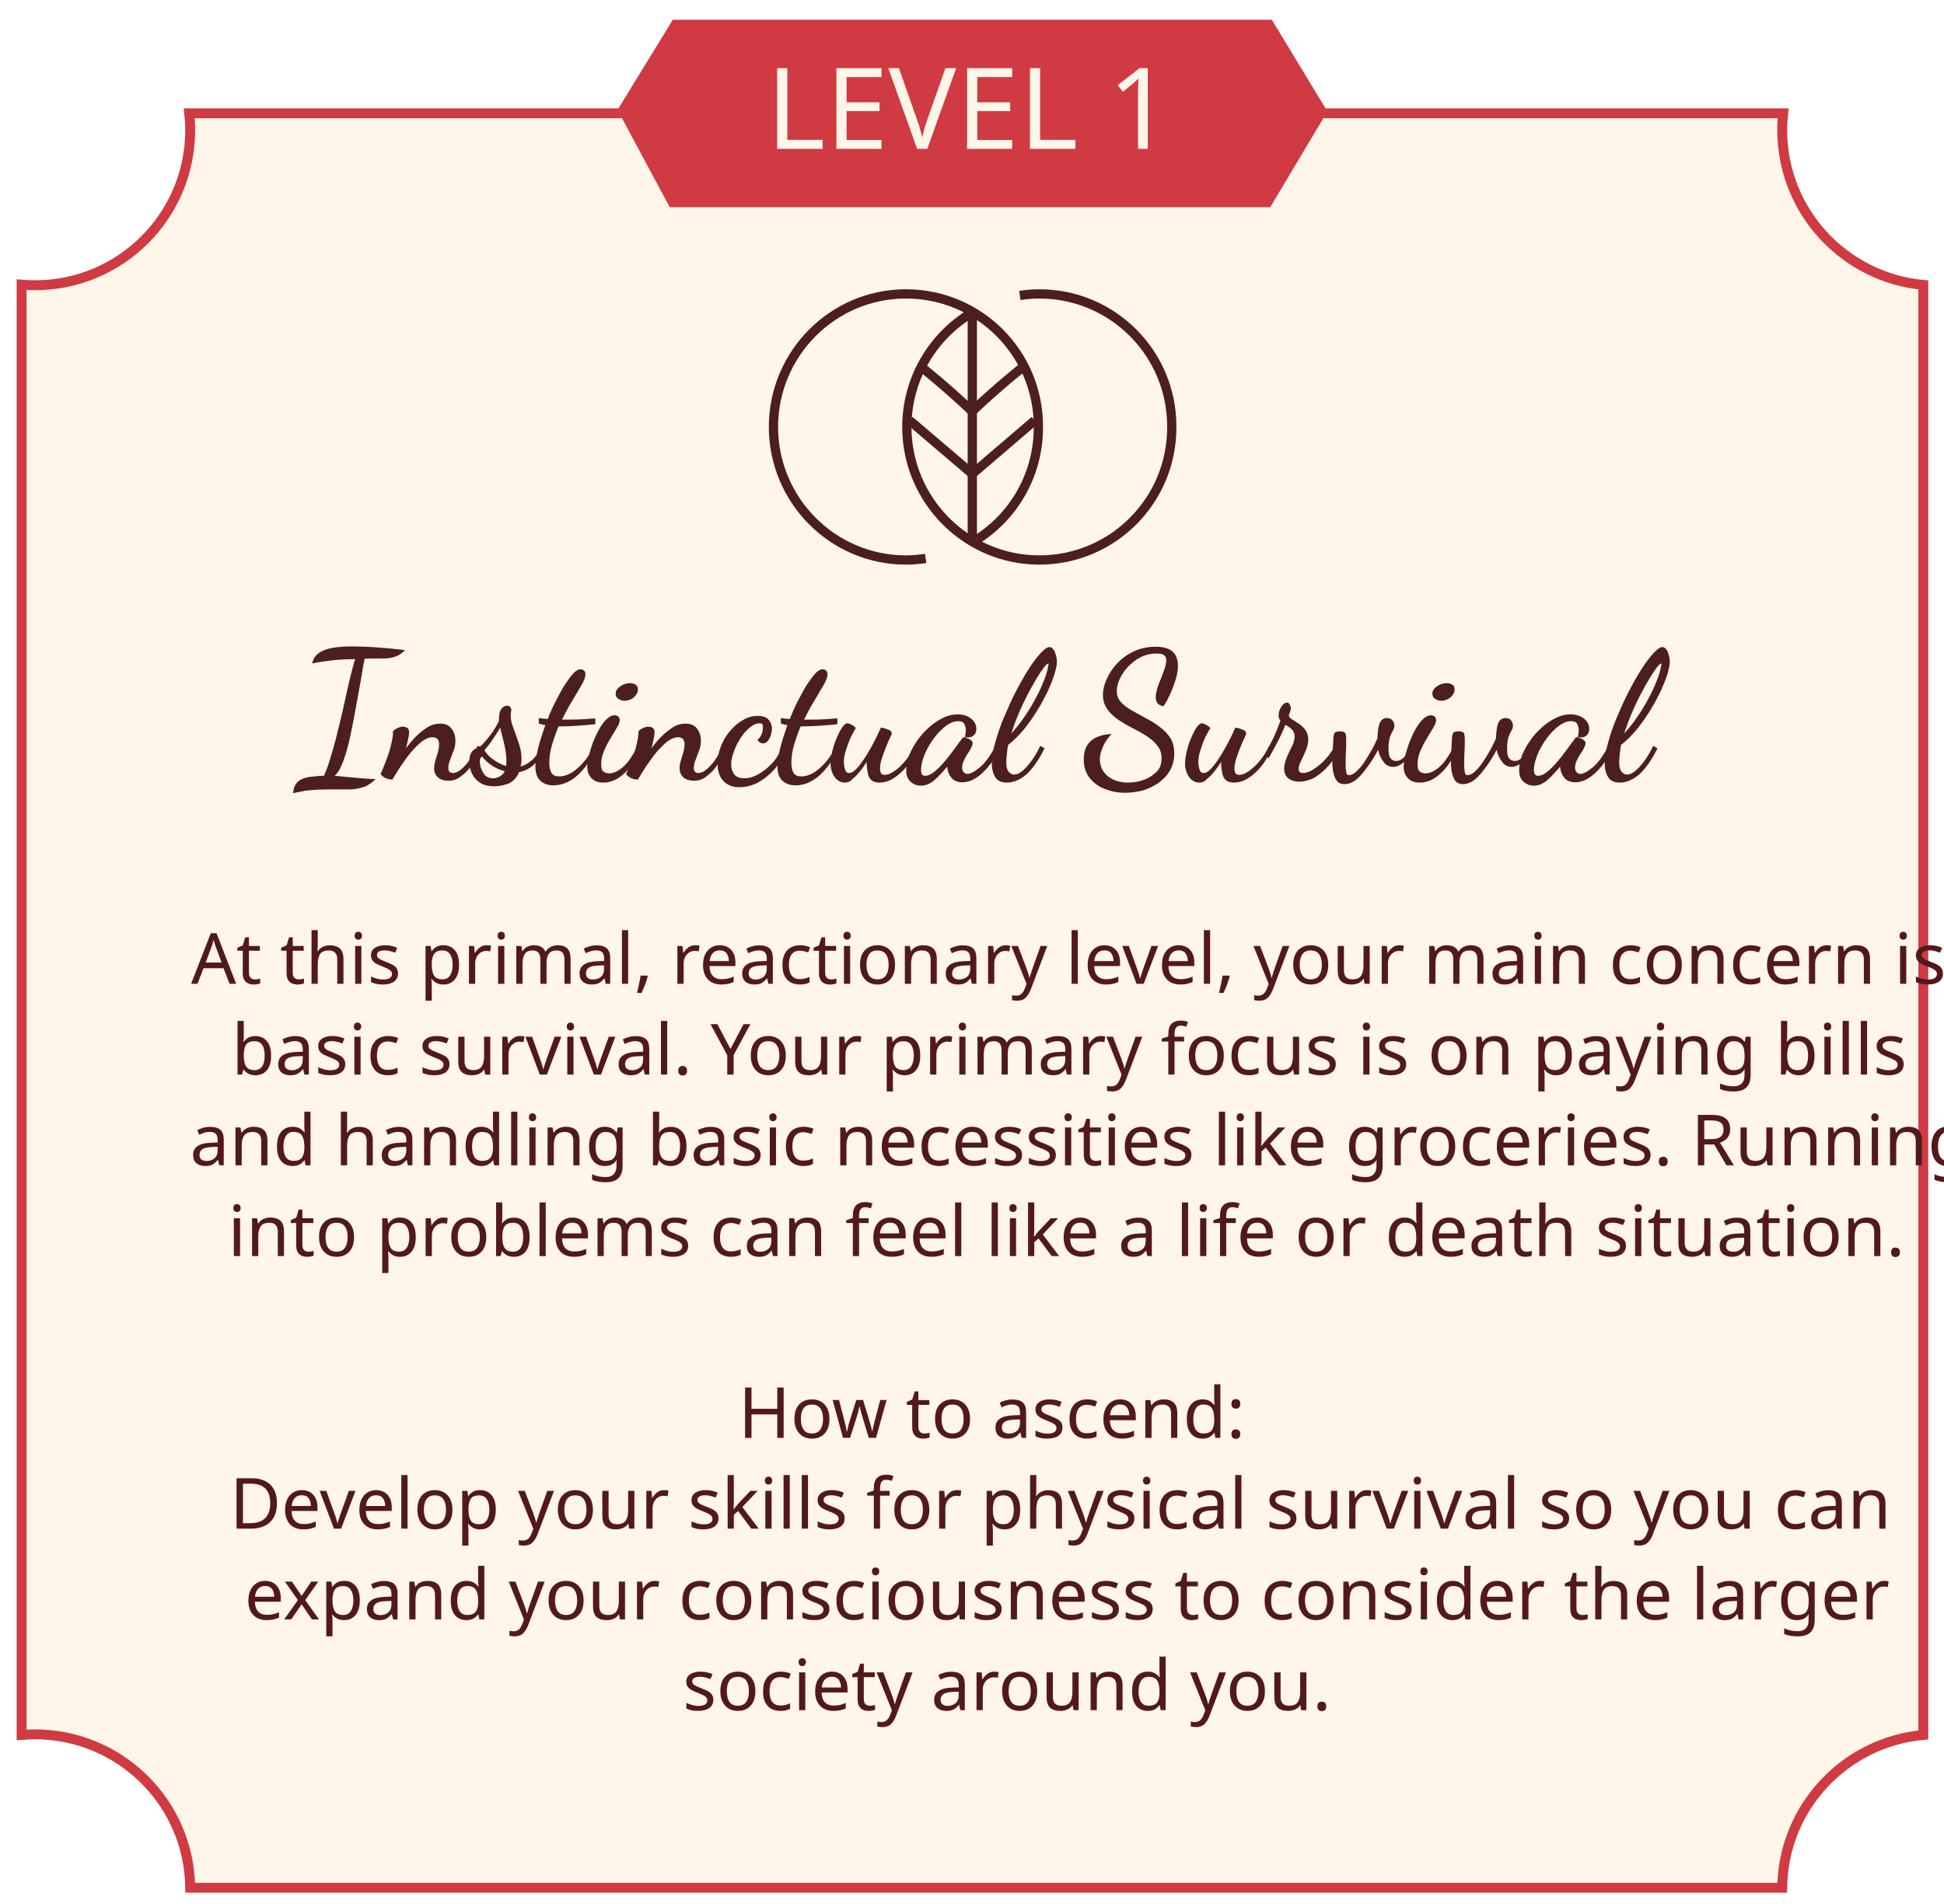
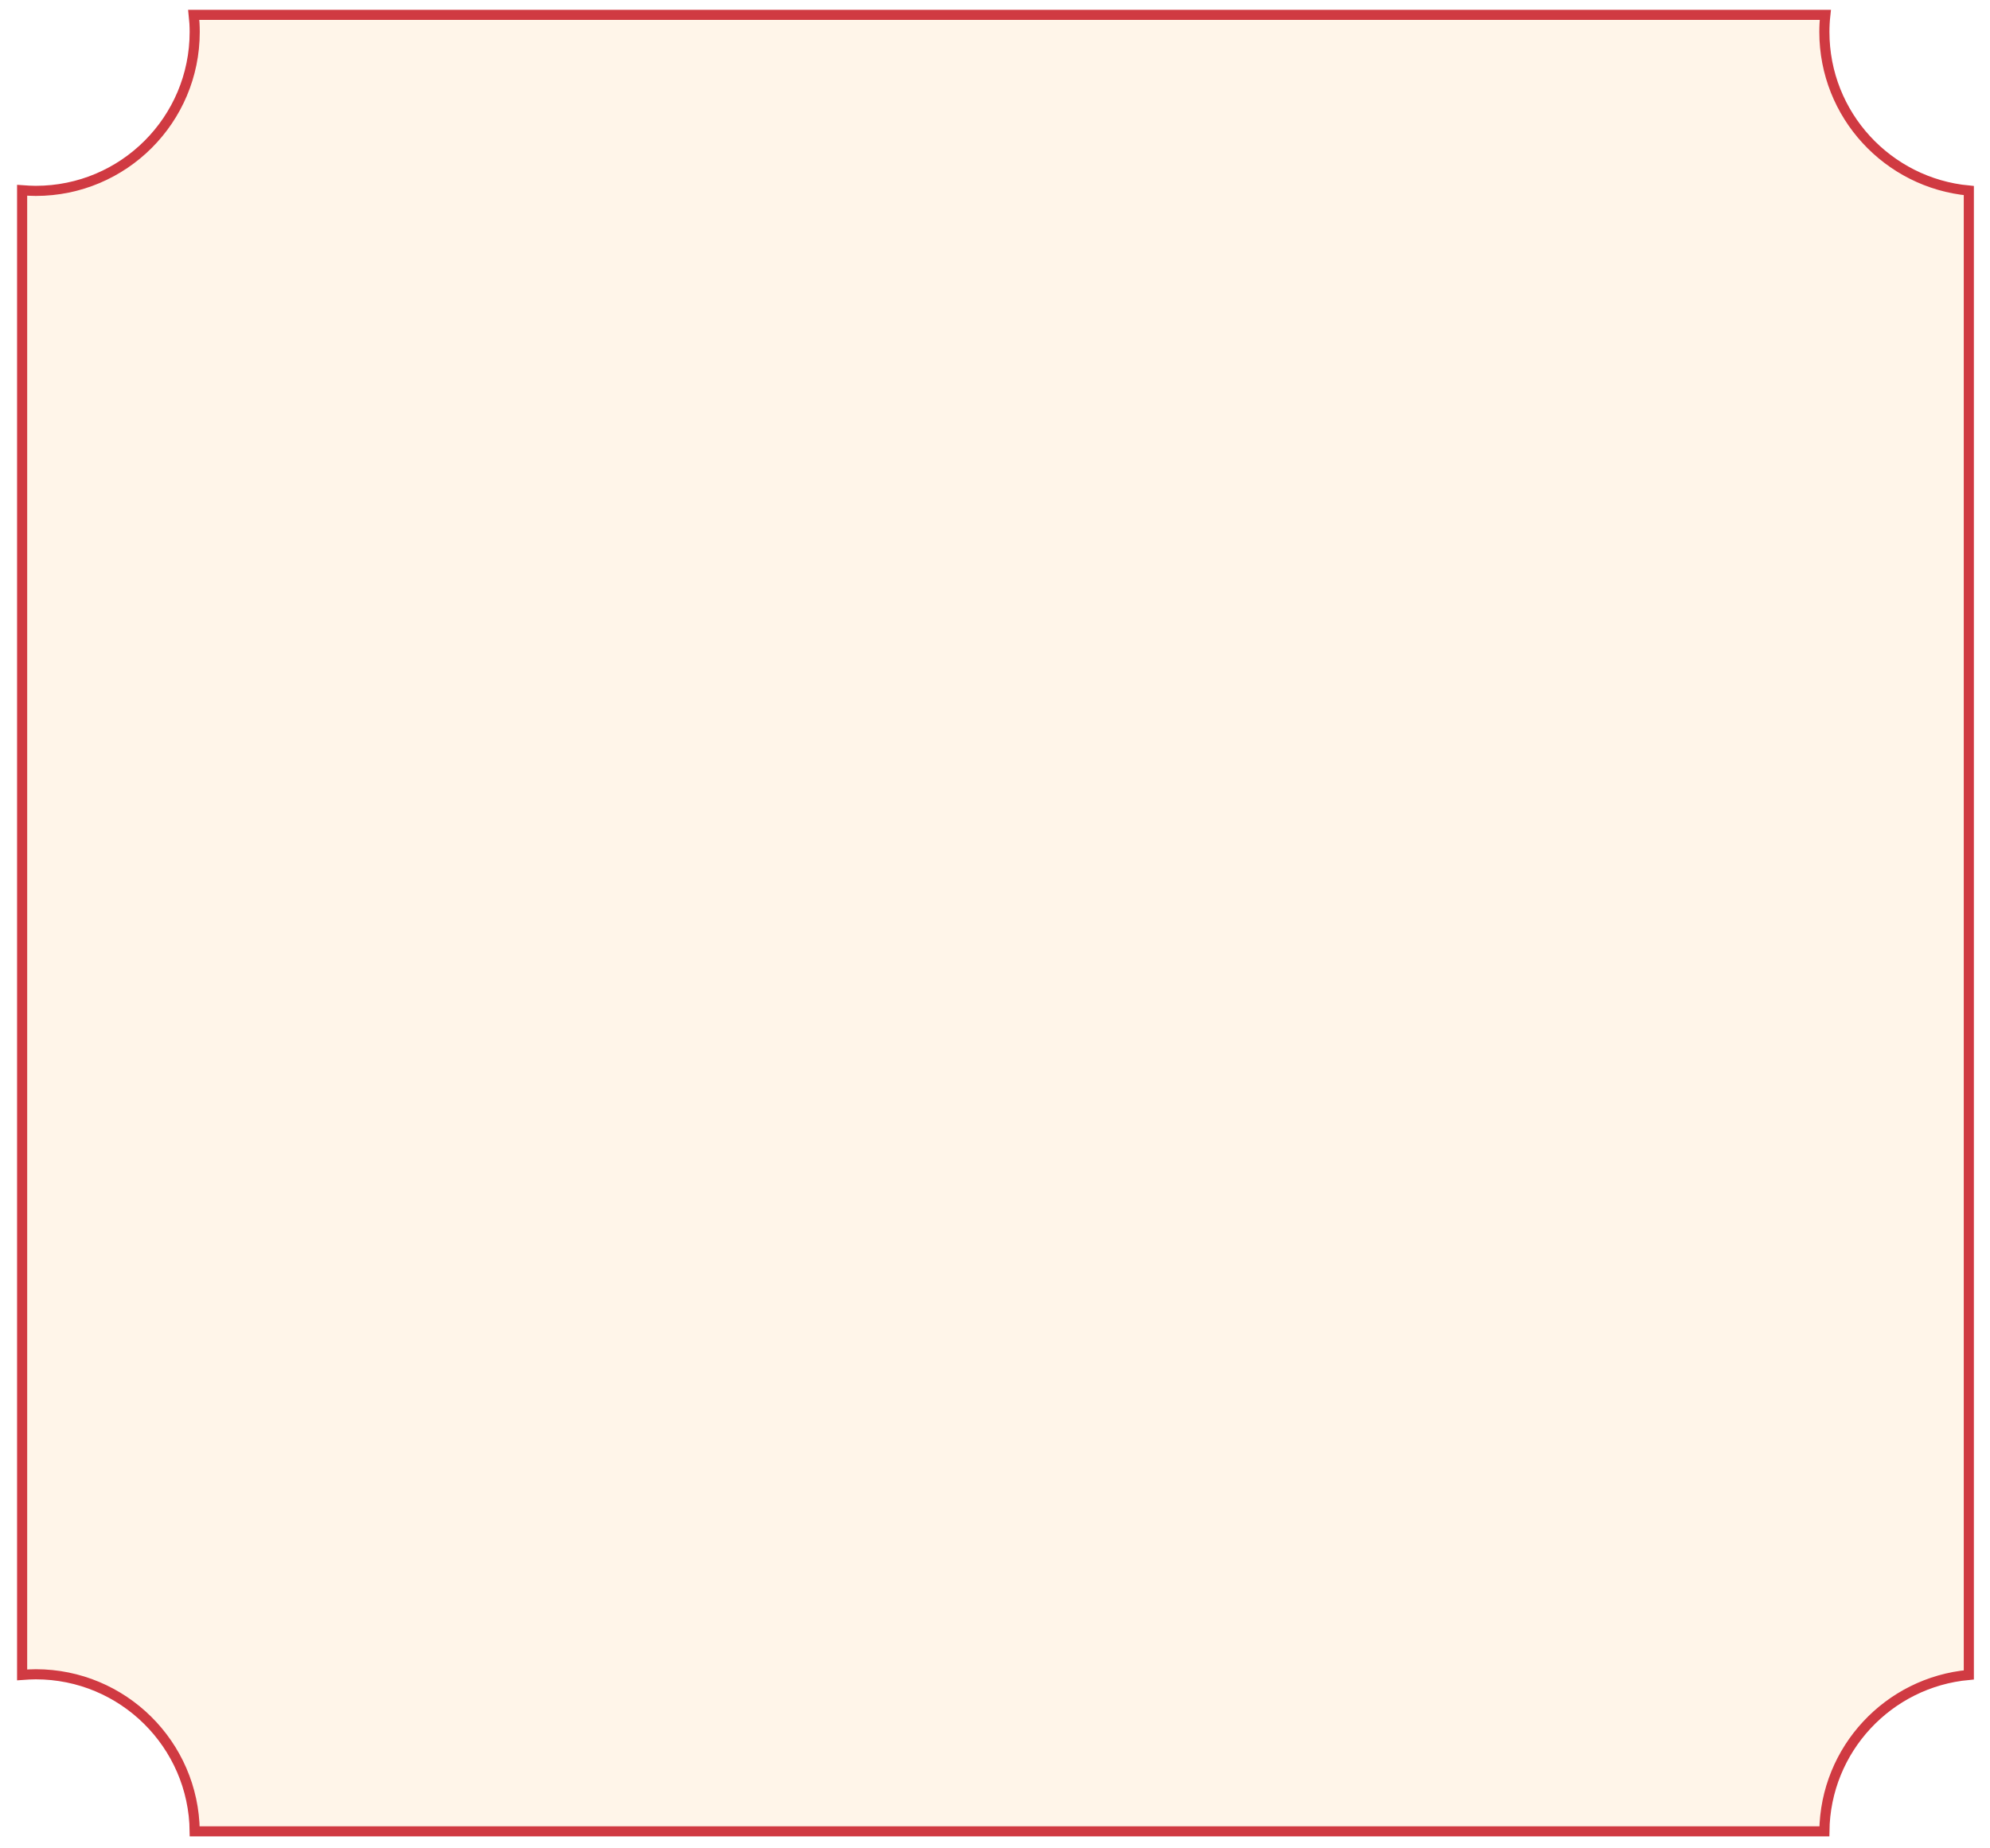
- <svg xmlns="http://www.w3.org/2000/svg" version="1.1" id="Layer_1" x="0px" y="0px" viewBox="0 0 629.6 616.6" style="enable-background:new 0 0 629.6 616.6;" xml:space="preserve">
+ <svg xmlns="http://www.w3.org/2000/svg" version="1.1" id="Layer_1" x="0px" y="0px" viewBox="0 0 629.6 584.6" style="enable-background:new 0 0 629.6 584.6;" xml:space="preserve">
  <style type="text/css">
	.st0{fill:#FFF5E9;stroke:#D03A42;stroke-width:3.202;stroke-miterlimit:10;}
- 	.st1{fill:#D03A42;}
- 	.st2{fill:#FFF5E9;}
- 	.st3{font-family:'Cabin-Bold';}
- 	.st4{font-size:36.614px;}
- 	.st5{fill:none;stroke:#4C1E1E;stroke-width:3;stroke-miterlimit:10;}
- 	.st6{fill:#4C1E1E;}
- 	.st7{fill:none;}
- 	.st8{fill:#52191B;}
- 	.st9{font-family:'Cabin-Regular';}
- 	.st10{font-size:22.862px;}
+ 	.st1{fill:none;}
</style>
-   <path class="st0" d="M577.2,42.1c0-1.8,0.1-3.6,0.3-5.4H61.3c0.2,1.8,0.3,3.6,0.3,5.4c0,27.8-22.5,50.3-50.3,50.3  c-1.5,0-2.9-0.1-4.3-0.2V562c1.4-0.1,2.9-0.2,4.3-0.2c27.6,0,50,22.2,50.3,49.7h515.6c0.3-26,20.3-47.2,45.7-49.5V92.3  C597.3,89.9,577.2,68.4,577.2,42.1z" />
-   <polygon class="st1" points="411.4,67.1 216.9,67.1 200,35.6 217.9,6.4 411.9,6.4 429.9,36.1 " />
-   <text transform="matrix(1 0 0 1 248.1541 48.218)" class="st2 st3 st4 level">LEVEL 1</text>
-   <g>
-     <g>
-       <path class="st5" d="M299.8,180.9c-2.1,0.3-4.2,0.5-6.4,0.5c-23.7,0-42.9-19.4-42.9-43.1c0-0.1,0,0.1,0,0c0-0.1,0,0.1,0,0    c0-23.7,19.2-43.1,42.9-43.1c23.7,0,42.9,19.2,42.9,42.9c0,0.1,0,0.2,0,0.4v-0.4c0,0.1,0,0.2,0,0.4c0,15.2-7.9,28.6-19.8,36.2" />
-       <line class="st5" x1="294.6" y1="136.2" x2="314.9" y2="153.5" />
-       <path class="st5" d="M298.4,118.9c0,0,7.3,5.7,16.4,14.3" />
-       <line class="st5" x1="335.1" y1="136.2" x2="314.9" y2="153.5" />
-       <path class="st5" d="M331.3,118.9c0,0-7.3,5.7-16.4,14.3" />
-       <path class="st5" d="M330.3,95.7c2.1-0.3,4.1-0.5,6.3-0.5c23.7,0,42.9,19.2,42.9,42.9c0,0.1,0,0.2,0,0.4v-0.4c0,0.1,0,0.2,0,0.4    c0,23.7-19.2,42.9-42.9,42.9c-23.7,0-42.9-19.4-42.9-43.1c0-0.1,0,0.1,0,0c0-0.1,0,0.1,0,0c0-15.6,8.4-29.4,20.9-36.9" />
-       <line class="st5" x1="314.9" y1="101.7" x2="314.9" y2="174.5" />
-     </g>
-   </g>
-   <g>
-     <g>
-       <path class="st6" d="M94.9,256.9c0.2-1.7,0.7-2.9,1.6-3.7c0.9-0.8,2.1-1.3,3.6-1.5c1.5-0.2,3.1-0.4,4.8-0.4c0.7-1.5,1.4-3.3,2-5.4    c0.6-2.1,1.3-4.3,1.9-6.7c0.6-2.4,1.2-4.8,1.8-7.3c0.6-2.5,1.1-4.9,1.6-7.2c0.5-2.3,1-4.4,1.5-6.4c0.5-1.9,0.9-3.5,1.3-4.8    c-2,0-3.8,0.1-5.3,0.2s-3,0.3-4.4,0.5c-1.4,0.2-2.8,0.4-4.2,0.7c0.4-2,1.7-3.4,3.7-4.2c2-0.9,5.1-1.3,9.3-1.3    c2.1,0,4.2,0.1,6.5,0.2c2.2,0.2,4.3,0.3,6.2,0.5c1.9,0.2,3.3,0.4,4.4,0.5c-1.3,1.3-2.6,2-3.8,2.3c-1.2,0.3-2.2,0.4-3,0.4    c-1.3,0-2.4,0-3.4,0s-2,0-2.9,0.1c-0.3,1.3-0.6,3-0.9,4.9c-0.3,1.9-0.7,4-1.1,6.2c-0.4,2.2-0.8,4.4-1.2,6.6    c-0.4,2.2-0.8,4.2-1.2,6.1c-0.4,1.9-0.7,3.5-1.1,4.7c-0.5,2-1.1,3.9-1.8,5.6c-0.7,1.7-1.5,3-2.4,3.8c2.1,0.2,4.2,0.4,6.3,0.6    c2.1,0.2,4.4,0.4,7,0.5c-1.6,1.4-3,2.4-4.5,2.7c-1.4,0.4-2.6,0.6-3.5,0.6c-2.6,0-4.8,0-6.5,0c-1.7,0-3.3,0.1-4.5,0.1    c-1.3,0.1-2.5,0.2-3.7,0.3C97.8,256.4,96.4,256.6,94.9,256.9z" />
-       <path class="st6" d="M145.3,252.9c-1.5,0-2.7-0.4-3.5-1.1c-0.8-0.8-1.2-1.7-1.2-2.9c0-0.8,0.1-1.6,0.4-2.5    c0.3-0.9,0.5-1.8,0.8-2.7c0.3-0.9,0.4-1.8,0.4-2.6c0-0.9-0.2-1.5-0.6-1.8c-0.4-0.3-0.9-0.5-1.4-0.5c-1.2,0-2.4,0.5-3.6,1.4    c-1.2,1-2.4,2.2-3.6,3.6c-1.2,1.4-2.2,3-3.3,4.5c-1,1.6-1.9,3-2.6,4.2c-0.7,0-1.4-0.1-2.1-0.4c-0.7-0.3-1.2-0.7-1.7-1.3    c0-0.2,0.3-0.8,0.7-1.8c0.4-1,0.9-2.2,1.4-3.6c0.5-1.4,1-2.8,1.3-4.4c0.4-1.5,0.6-2.9,0.6-4.2c0.3-0.3,0.7-0.6,1.3-0.9    c0.6-0.3,1.2-0.5,1.8-0.5c1.4,0,2.1,0.6,2.1,1.8c0,0.5-0.1,1.2-0.3,2.1c-0.2,0.9-0.4,2-0.7,3.1c1-1.4,2.1-2.7,3.3-3.9    c1.2-1.2,2.5-2.2,3.8-3c1.3-0.8,2.6-1.1,4-1.1c1.7,0,2.9,0.6,3.7,1.7c0.8,1.1,1.2,2.4,1.2,3.8c0,1.2-0.2,2.3-0.6,3.3    c-0.4,1-0.8,2-1.1,2.9c-0.4,0.9-0.6,1.8-0.6,2.6c0,0.6,0.1,1.1,0.4,1.3c0.3,0.3,0.6,0.4,1,0.4c0.9,0,1.9-0.4,2.9-1.3    c1-0.9,2-2,2.9-3.4c0.9-1.4,1.7-2.8,2.4-4.2l1,0.8c-0.8,1.9-1.8,3.7-2.8,5.2c-1,1.6-2.2,2.9-3.5,3.8    C148.2,252.4,146.8,252.9,145.3,252.9z" />
-       <path class="st6" d="M160.1,254.7c-2,0-3.5-0.4-4.7-1.2c-1.2-0.8-2-1.8-2.6-3c-0.5-1.2-0.8-2.5-0.8-3.8c0-1.1,0.2-2,0.5-2.6    c0.3-0.6,0.7-1.1,1.2-1.4c0.5-0.3,0.9-0.5,1.3-0.7c0.4-0.2,0.7-0.3,0.9-0.5c1-1,2-2.2,3-3.5c1-1.3,1.9-2.8,2.7-4.5v-0.6    c0-1.6,0.3-2.7,0.8-3.3c0.5-0.6,1.1-1,1.8-1c0.5,0,0.8,0.1,1,0.4c0.2,0.2,0.3,0.5,0.4,0.8c0,0.2,0,0.5-0.1,0.8    c-0.1,0.3-0.1,0.7-0.1,1.3c0,1.2,0.3,2.5,0.9,4c0.6,1.5,1.1,3.1,1.7,4.8c0.6,1.7,0.9,3.4,0.9,5.2c0,0.5,0,0.9-0.1,1.3    c0,0.4-0.1,0.8-0.2,1.1c1.2-0.3,2.4-1,3.6-2c1.2-1,2.3-2.6,3.3-4.6l0.7,0.5c-0.7,2.2-1.8,4-3.2,5.4c-1.4,1.3-3,2.2-4.9,2.5    c-0.6,1.6-1.7,2.8-3.1,3.6C163.5,254.3,161.9,254.7,160.1,254.7z M159.7,252.1c0.8,0,1.5-0.2,2.2-0.6c0.7-0.4,1.2-1,1.6-1.7    c-1.6-0.4-3-1-4.3-1.9c-1.3-0.9-2.3-1.8-3-2.8c-0.5,0.1-0.8,0.6-0.8,1.6c0,1.3,0.4,2.5,1.1,3.6    C157.1,251.5,158.2,252.1,159.7,252.1z M163.9,248.1c0.1-0.3,0.1-0.6,0.1-1c0-0.4,0-0.7,0-0.9c0-1.8-0.3-3.5-0.7-5.2    c-0.4-1.7-0.9-3.5-1.3-5.3c-0.7,1.2-1.5,2.5-2.5,3.9c-0.9,1.4-1.8,2.5-2.6,3.4c0.6,1.1,1.5,2.1,2.8,3S162.3,247.7,163.9,248.1z" />
-       <path class="st6" d="M179.2,254.4c-1.7,0-3.1-0.5-4.2-1.5c-1.1-1-1.6-2.6-1.6-4.6c0-1.6,0.3-3.6,0.9-6c0.6-2.4,1.4-4.8,2.3-7.4    c-0.3-0.1-0.6-0.1-1-0.2c-0.4-0.1-0.7-0.2-1.1-0.3v-1.8c0.6,0.1,1.1,0.1,1.6,0.2c0.4,0,0.8,0.1,1.3,0.1c0.8-2.1,1.7-4.1,2.7-6    c1-1.9,1.9-3.7,2.9-5.2c1-1.5,1.9-2.7,2.7-3.6c0.9-0.9,1.6-1.3,2.3-1.3c0.4,0,0.8,0.1,1.1,0.4c0.4,0.3,0.5,0.7,0.5,1.3    c0,0.8-0.4,1.9-1.2,3.3c-0.8,1.4-1.8,3.1-3,5.1c-1.2,1.9-2.3,4-3.4,6.2c0.3,0,0.6,0,0.9,0c0.3,0,0.6,0,0.9,0c1.7,0,3.3,0,4.7-0.1    s2.8-0.2,4.3-0.3v1.9c-2.2,0.2-4.1,0.4-5.9,0.5c-1.8,0.1-3.5,0.2-5.2,0.2c-0.1,0-0.2,0-0.4,0s-0.2,0-0.4,0    c-0.8,1.9-1.5,3.9-2.1,5.9c-0.6,2-0.9,4-0.9,5.9c0,1.6,0.3,2.7,0.8,3.4c0.5,0.7,1.3,1,2.4,1c2,0,4-0.9,6-2.7    c2.1-1.8,3.8-4.2,5.4-7.2l0.8,0.6c-1,2.3-2.3,4.4-3.8,6.3c-1.5,1.9-3.1,3.4-4.9,4.4C182.9,253.9,181,254.4,179.2,254.4z" />
-       <path class="st6" d="M195.4,253.5c-1.7,0-3-0.5-3.9-1.5c-0.9-1-1.3-2.2-1.3-3.7c0-0.9,0.2-2,0.5-3.4c0.3-1.4,0.8-2.8,1.3-4.3    c0.6-1.5,1.2-2.9,2-4.3c0.7-1.3,1.5-2.4,2.4-3.3c0.9-0.8,1.7-1.3,2.6-1.3c0.5,0,0.9,0.1,1.2,0.4c0.4,0.3,0.5,0.7,0.5,1.3    c0,0.5-0.3,1.3-0.9,2.3c-0.6,1-1.3,2.2-2.1,3.5c-0.8,1.3-1.5,2.7-2.1,4.1c-0.6,1.4-0.9,2.8-0.9,4.1c0,1.3,0.2,2.1,0.7,2.5    c0.4,0.4,1.1,0.6,2,0.6c1.3,0,2.8-0.7,4.3-2c1.6-1.3,3.2-3.7,4.9-7l0.9,0.9c-1.4,3.4-3.1,6.1-5.2,8    C200.1,252.5,197.8,253.5,195.4,253.5z M202.3,227c-0.7,0-1.4-0.2-2-0.6c-0.6-0.4-0.9-0.9-0.9-1.7c0-0.9,0.5-1.7,1.5-2.4    c1-0.7,2.1-1,3.2-1c0.7,0,1.3,0.2,1.8,0.5c0.5,0.3,0.7,0.9,0.7,1.7s-0.5,1.6-1.3,2.4C204.4,226.6,203.4,227,202.3,227z" />
-       <path class="st6" d="M224.8,252.9c-1.5,0-2.7-0.4-3.5-1.1c-0.8-0.8-1.2-1.7-1.2-2.9c0-0.8,0.1-1.6,0.4-2.5    c0.3-0.9,0.5-1.8,0.8-2.7c0.3-0.9,0.4-1.8,0.4-2.6c0-0.9-0.2-1.5-0.6-1.8c-0.4-0.3-0.9-0.5-1.4-0.5c-1.2,0-2.4,0.5-3.6,1.4    c-1.2,1-2.4,2.2-3.6,3.6c-1.2,1.4-2.2,3-3.3,4.5c-1,1.6-1.9,3-2.6,4.2c-0.7,0-1.4-0.1-2.1-0.4c-0.7-0.3-1.2-0.7-1.7-1.3    c0-0.2,0.3-0.8,0.7-1.8c0.4-1,0.9-2.2,1.4-3.6c0.5-1.4,1-2.8,1.3-4.4c0.4-1.5,0.6-2.9,0.6-4.2c0.3-0.3,0.7-0.6,1.3-0.9    c0.6-0.3,1.2-0.5,1.8-0.5c1.4,0,2.1,0.6,2.1,1.8c0,0.5-0.1,1.2-0.3,2.1c-0.2,0.9-0.4,2-0.7,3.1c1-1.4,2.1-2.7,3.3-3.9    c1.2-1.2,2.5-2.2,3.8-3c1.3-0.8,2.6-1.1,4-1.1c1.7,0,2.9,0.6,3.7,1.7c0.8,1.1,1.2,2.4,1.2,3.8c0,1.2-0.2,2.3-0.6,3.3    c-0.4,1-0.8,2-1.1,2.9c-0.4,0.9-0.6,1.8-0.6,2.6c0,0.6,0.1,1.1,0.4,1.3c0.3,0.3,0.6,0.4,1,0.4c0.9,0,1.9-0.4,2.9-1.3    c1-0.9,2-2,2.9-3.4c0.9-1.4,1.7-2.8,2.4-4.2l1,0.8c-0.8,1.9-1.8,3.7-2.8,5.2c-1,1.6-2.2,2.9-3.5,3.8    C227.8,252.4,226.3,252.9,224.8,252.9z" />
-       <path class="st6" d="M239.4,255c-2,0-3.7-0.6-5-1.9c-1.3-1.3-2-3.2-2-5.8c0-1.9,0.4-3.8,1.1-5.6c0.7-1.8,1.7-3.5,3-5    c1.3-1.5,2.6-2.6,4.2-3.5c1.5-0.9,3.1-1.3,4.7-1.3c1.6,0,2.8,0.4,3.5,1.2c0.7,0.8,1.1,1.8,1.1,2.9c0,1.1-0.3,2.2-0.8,3.2    c-0.5,1-1.2,1.6-2.1,1.6c-0.7,0-1.3-0.4-1.8-1.1c0.4-0.3,0.8-0.8,1.2-1.5c0.4-0.7,0.6-1.7,0.6-2.9c0-0.3-0.1-0.6-0.2-0.7    c-0.2-0.2-0.5-0.3-0.9-0.3c-1,0-2,0.4-3.1,1.3c-1.1,0.9-2.1,2-3,3.4c-0.9,1.4-1.7,2.9-2.2,4.4c-0.6,1.5-0.9,3-0.9,4.3    c0,1.1,0.3,2.1,0.9,3c0.6,0.9,1.7,1.4,3.3,1.4c1.5,0,3-0.4,4.6-1.3c1.6-0.9,3.1-2.1,4.5-3.6c1.4-1.5,2.5-3.4,3.4-5.5l1.2,1.1    c-0.9,2.4-2.2,4.5-3.9,6.4c-1.7,1.9-3.5,3.3-5.5,4.4C243.4,254.5,241.4,255,239.4,255z" />
-       <path class="st6" d="M257.6,254.4c-1.7,0-3.1-0.5-4.2-1.5c-1.1-1-1.6-2.6-1.6-4.6c0-1.6,0.3-3.6,0.9-6c0.6-2.4,1.4-4.8,2.3-7.4    c-0.3-0.1-0.6-0.1-1-0.2c-0.4-0.1-0.7-0.2-1.1-0.3v-1.8c0.6,0.1,1.1,0.1,1.6,0.2c0.4,0,0.8,0.1,1.3,0.1c0.8-2.1,1.7-4.1,2.7-6    c1-1.9,1.9-3.7,2.9-5.2c1-1.5,1.9-2.7,2.7-3.6c0.9-0.9,1.6-1.3,2.3-1.3c0.4,0,0.8,0.1,1.1,0.4c0.4,0.3,0.5,0.7,0.5,1.3    c0,0.8-0.4,1.9-1.2,3.3c-0.8,1.4-1.8,3.1-3,5.1c-1.2,1.9-2.3,4-3.4,6.2c0.3,0,0.6,0,0.9,0c0.3,0,0.6,0,0.9,0c1.7,0,3.3,0,4.7-0.1    s2.8-0.2,4.3-0.3v1.9c-2.2,0.2-4.1,0.4-5.9,0.5c-1.8,0.1-3.5,0.2-5.2,0.2c-0.1,0-0.2,0-0.4,0s-0.2,0-0.4,0    c-0.8,1.9-1.5,3.9-2.1,5.9c-0.6,2-0.9,4-0.9,5.9c0,1.6,0.3,2.7,0.8,3.4c0.5,0.7,1.3,1,2.4,1c2,0,4-0.9,6-2.7    c2.1-1.8,3.8-4.2,5.4-7.2l0.8,0.6c-1,2.3-2.3,4.4-3.8,6.3c-1.5,1.9-3.1,3.4-4.9,4.4C261.3,253.9,259.5,254.4,257.6,254.4z" />
-       <path class="st6" d="M273.6,253.5c-1.3,0-2.4-0.6-3.3-1.8c-0.8-1.2-1.3-2.6-1.3-4.3c0-1.1,0.2-2.4,0.5-3.9    c0.4-1.5,0.8-2.9,1.4-4.3c0.6-1.4,1.2-2.6,1.8-3.5c0.6-0.9,1.2-1.4,1.7-1.4c0.3,0,0.7,0.1,1.3,0.4c0.6,0.3,1.1,0.7,1.5,1.1    c-0.4,0.6-0.9,1.6-1.6,2.9c-0.6,1.3-1.1,2.7-1.6,4.2c-0.5,1.5-0.7,2.8-0.7,4c0,0.2,0,0.5,0.1,1.1s0.2,1.1,0.4,1.6    c0.2,0.5,0.6,0.8,1.2,0.8c0.7,0,1.4-0.4,2.1-1.1c0.8-0.7,1.5-1.7,2.3-2.8c0.8-1.2,1.6-2.4,2.3-3.7c0.8-1.3,1.4-2.6,2.1-3.9    c0.6-1.3,1.1-2.3,1.5-3.2c0.4,0,0.8,0.1,1.4,0.3c0.6,0.2,1.1,0.4,1.5,0.6c0.4,0.3,0.6,0.6,0.6,1.1c0,0.1-0.2,0.6-0.6,1.4    c-0.4,0.8-0.8,1.8-1.3,3c-0.5,1.2-0.9,2.4-1.3,3.6c-0.4,1.2-0.6,2.3-0.6,3.3c0,0.5,0.1,1,0.3,1.4c0.2,0.4,0.6,0.6,1.3,0.6    c0.8,0,1.8-0.4,2.9-1.1c1.1-0.7,2.3-1.8,3.5-3.2c1.2-1.4,2.3-3.1,3.2-5l0.9,0.7c-0.9,2.1-2,4-3.3,5.7c-1.4,1.7-2.8,3-4.4,4    c-1.6,1-3.1,1.4-4.6,1.4c-1.1,0-2-0.3-2.6-0.8c-0.6-0.5-0.9-1.2-1.1-2.1c-0.2-0.8-0.3-1.7-0.4-2.6c0-0.2,0-0.4,0-0.6    c0-0.2,0-0.4,0-0.6c-0.7,1.1-1.4,2.1-2.2,3.1c-0.8,1-1.6,1.8-2.5,2.5C275.5,253.1,274.6,253.5,273.6,253.5z" />
-       <path class="st6" d="M298.3,254.5c-1.3,0-2.4-0.4-3.4-1.3c-1-0.9-1.4-2.1-1.4-3.9c0-1.4,0.3-2.9,0.9-4.5c0.6-1.6,1.5-3.2,2.6-4.8    c1.1-1.6,2.3-3,3.8-4.3c1.4-1.3,2.9-2.3,4.5-3.1c1.6-0.8,3.2-1.2,4.8-1.2c1.7,0,3.1,0.4,4.3,1.3c1.2,0.9,1.8,2,1.8,3.4    c0,1.1-0.4,1.8-1.1,2.3c-0.7,0.5-1.6,0.6-2.6,0.4c0.1-0.4,0.1-0.7,0.2-1.1s0.1-0.7,0.1-1.1c0-0.8-0.2-1.5-0.5-2.1    c-0.3-0.6-1-0.9-2-0.9c-1.1,0-2.2,0.4-3.3,1.1c-1.1,0.7-2.2,1.7-3.3,2.9c-1,1.2-2,2.5-2.8,3.9c-0.8,1.4-1.5,2.8-1.9,4.2    c-0.5,1.4-0.7,2.6-0.7,3.7c0,1.3,0.4,1.9,1.3,1.9s1.9-0.4,3-1.3s2.2-2,3.3-3.3c1.1-1.3,2.2-2.7,3.2-4.1c1-1.4,1.9-2.6,2.6-3.5    c0.1-0.2,0.3-0.3,0.5-0.3c0.2,0,0.5,0.1,0.9,0.3c0.4,0.1,0.9,0.3,1.3,0.6c0.4,0.3,0.6,0.6,0.6,1.1c0,0.4-0.2,0.9-0.5,1.5    c-0.3,0.6-0.7,1.3-1.2,2c-0.5,0.7-0.8,1.4-1.2,2.2c-0.3,0.7-0.5,1.4-0.5,2.1c0,0.5,0.1,1,0.4,1.4c0.3,0.4,0.7,0.7,1.3,0.7    c0.9,0,2.3-0.7,4-2.1c1.7-1.4,3.4-3.7,5.2-7.1l1.1,1.1c-0.9,2.1-2.1,4-3.4,5.6c-1.3,1.6-2.7,2.9-4.1,3.8c-1.4,0.9-2.9,1.4-4.4,1.4    c-1.6,0-2.8-0.5-3.6-1.5c-0.8-1-1.2-2.1-1.3-3.3c0-0.1,0-0.1,0-0.2c0,0,0-0.1,0-0.1c-1.6,1.9-3,3.4-4.3,4.5    C301.2,253.9,299.8,254.5,298.3,254.5z" />
-       <path class="st6" d="M326.1,253.5c-1.8,0-3.1-0.6-3.8-1.8c-0.7-1.2-1.1-2.7-1.1-4.4c0-1.9,0.4-4.2,1.1-6.7s1.6-5.3,2.8-8.1    c1.2-2.8,2.4-5.6,3.8-8.3c1.4-2.7,2.8-5.2,4.2-7.4c1.4-2.2,2.7-3.9,3.9-5.2c1.2-1.3,2.2-2,2.9-2c0.5,0,0.9,0.3,1.3,0.8    c0.4,0.5,0.6,1.2,0.8,1.9c0.2,0.7,0.3,1.4,0.3,2c0,1.1-0.3,2.4-0.8,4.1c-0.5,1.7-1.3,3.6-2.2,5.6c-1,2-2.1,4.1-3.4,6.2    c-1.3,2.1-2.8,4.2-4.3,6.1c-1.6,1.9-3.3,3.6-5.1,5c-0.2,1-0.3,1.9-0.4,2.9c-0.1,1-0.2,1.8-0.2,2.6c0,1.4,0.2,2.4,0.7,3.1    c0.5,0.6,1.1,1,1.8,1c1,0,2-0.5,3-1.4c1-0.9,2-2.1,3-3.5c1-1.4,1.8-2.9,2.5-4.4l1.4,0.8c-1.7,3.5-3.6,6.2-5.6,8.2    C330.6,252.5,328.4,253.5,326.1,253.5z M327.5,237.6c1.3-1.4,2.6-3,3.8-4.7c1.2-1.7,2.3-3.4,3.3-5.2s1.9-3.5,2.6-5.1    c0.7-1.6,1.3-3.1,1.7-4.4c0.4-1.3,0.6-2.4,0.7-3.1c0,0,0-0.1,0-0.1c0,0,0,0,0-0.1c-0.3,0-0.8,0.4-1.5,1.3    c-0.7,0.9-1.5,2.1-2.4,3.6s-1.9,3.3-2.9,5.2c-1,2-2,4-2.9,6.2C329,233.3,328.2,235.5,327.5,237.6z" />
-       <path class="st6" d="M364.4,256.8c-2.3,0-4.4-0.4-6.5-1.2c-2.1-0.8-3.7-2-5-3.6c-1.3-1.6-1.9-3.6-1.9-6c0-2.1,0.5-3.8,1.4-5    c0.9-1.2,2.1-2,3.5-2.5c1.4-0.5,2.8-0.7,4.1-0.7c-1.3,1.3-2.2,2.7-2.8,4.1c-0.6,1.4-1,2.8-1,4c0,1.3,0.3,2.6,1,3.7    c0.7,1.2,1.7,2.1,3.1,2.8c1.4,0.7,3.1,1.1,5.1,1.1c1.8,0,3.5-0.3,5.1-0.9s3-1.5,4.1-2.6s1.6-2.6,1.6-4.4c0-1.6-0.5-3-1.4-4.1    c-0.9-1.2-2.1-2.2-3.5-3.1c-1.4-0.9-3-1.8-4.6-2.6c-1.6-0.8-3.1-1.7-4.6-2.7c-1.4-1-2.6-2.1-3.5-3.4c-0.9-1.3-1.4-2.8-1.4-4.6    c0-1.6,0.4-3.3,1.2-5.1c0.8-1.8,1.9-3.5,3.4-5.1c1.5-1.6,3.3-2.9,5.4-3.9s4.5-1.5,7-1.5c2.7,0,4.6,0.6,5.7,1.7    c1.1,1.1,1.6,2.6,1.6,4.5c0,1.4-0.3,3-0.8,4.6c-0.5,1.6-1.1,3.2-1.8,4.7c-0.7,1.5-1.4,2.8-2.1,3.8c-0.9-0.2-1.5-0.5-1.9-1    c-0.4-0.5-0.6-1.1-0.6-2c0-0.8,0.2-1.7,0.5-2.8c0.3-1,0.7-2.1,1.2-3.2c0.4-1.1,0.8-2.2,1.2-3.2c0.3-1,0.5-1.9,0.5-2.7    c0-0.7-0.2-1.3-0.6-1.6c-0.4-0.4-1.2-0.6-2.5-0.6c-1.9,0-3.6,0.4-5.2,1.2c-1.6,0.8-2.9,1.9-4.1,3.1c-1.2,1.3-2,2.6-2.7,4    c-0.6,1.4-0.9,2.6-0.9,3.8c0,1.4,0.4,2.6,1.3,3.6c0.9,1,2.1,1.9,3.5,2.7c1.4,0.8,2.9,1.6,4.5,2.5c1.6,0.8,3.1,1.7,4.5,2.8    c1.4,1,2.6,2.2,3.5,3.6c0.9,1.4,1.3,3.1,1.3,5.2c0,2-0.5,3.8-1.4,5.4c-0.9,1.6-2.2,2.9-3.7,4c-1.6,1.1-3.3,1.9-5.2,2.5    C368.2,256.5,366.3,256.8,364.4,256.8z" />
-       <path class="st6" d="M388.4,253.5c-1.3,0-2.4-0.6-3.3-1.8c-0.8-1.2-1.3-2.6-1.3-4.3c0-1.1,0.2-2.4,0.5-3.9    c0.4-1.5,0.8-2.9,1.4-4.3c0.6-1.4,1.2-2.6,1.8-3.5c0.6-0.9,1.2-1.4,1.7-1.4c0.3,0,0.7,0.1,1.3,0.4c0.6,0.3,1.1,0.7,1.5,1.1    c-0.4,0.6-0.9,1.6-1.6,2.9c-0.6,1.3-1.1,2.7-1.6,4.2c-0.5,1.5-0.7,2.8-0.7,4c0,0.2,0,0.5,0.1,1.1s0.2,1.1,0.4,1.6    c0.2,0.5,0.6,0.8,1.2,0.8c0.7,0,1.4-0.4,2.1-1.1c0.8-0.7,1.5-1.7,2.3-2.8c0.8-1.2,1.6-2.4,2.3-3.7c0.8-1.3,1.4-2.6,2.1-3.9    c0.6-1.3,1.1-2.3,1.5-3.2c0.4,0,0.8,0.1,1.4,0.3c0.6,0.2,1.1,0.4,1.5,0.6c0.4,0.3,0.6,0.6,0.6,1.1c0,0.1-0.2,0.6-0.6,1.4    c-0.4,0.8-0.8,1.8-1.3,3c-0.5,1.2-0.9,2.4-1.3,3.6c-0.4,1.2-0.6,2.3-0.6,3.3c0,0.5,0.1,1,0.3,1.4c0.2,0.4,0.6,0.6,1.3,0.6    c0.8,0,1.8-0.4,2.9-1.1c1.1-0.7,2.3-1.8,3.5-3.2c1.2-1.4,2.3-3.1,3.2-5l0.9,0.7c-0.9,2.1-2,4-3.3,5.7c-1.4,1.7-2.8,3-4.4,4    c-1.6,1-3.1,1.4-4.6,1.4c-1.1,0-2-0.3-2.6-0.8c-0.6-0.5-0.9-1.2-1.1-2.1c-0.2-0.8-0.3-1.7-0.4-2.6c0-0.2,0-0.4,0-0.6    c0-0.2,0-0.4,0-0.6c-0.7,1.1-1.4,2.1-2.2,3.1c-0.8,1-1.6,1.8-2.5,2.5C390.3,253.1,389.4,253.5,388.4,253.5z" />
-       <path class="st6" d="M420.7,253.2c-1.4,0-2.6-0.4-3.5-1.1c-0.9-0.8-1.3-1.8-1.3-3.1c0-1.1,0.3-2.3,0.8-3.5    c0.5-1.3,1.1-2.5,1.7-3.7c0.6-1.2,0.9-2.3,0.9-3.2c0-0.9-0.3-1.7-0.9-2.3c-0.6-0.6-1.3-1.1-2.1-1.5c-0.9,2.2-1.8,4.2-2.9,6.2    c-1.1,2-1.9,3.6-2.6,4.7l-0.9-1.7c0.5-1,1.3-2.5,2.2-4.3c0.9-1.9,1.8-4,2.6-6.3c-0.4-0.4-0.6-0.9-0.6-1.6c0-1,0.3-2,0.9-2.9    c0.6-0.9,1.2-1.3,1.8-1.3c0.5,0,0.8,0.3,1,0.8c0.2,0.5,0.3,0.9,0.3,1.1c0,0.2-0.1,0.5-0.3,1.1c-0.2,0.5-0.3,0.9-0.4,1.1    c0,0.4,0.4,0.9,1,1.3c0.6,0.4,1.4,0.9,2.2,1.4c0.8,0.5,1.5,1.2,2.2,2.1c0.6,0.8,0.9,1.9,0.9,3.1c0,1.1-0.3,2.3-0.8,3.5    c-0.5,1.2-1,2.3-1.5,3.3c-0.5,1-0.8,1.9-0.8,2.6c0,0.5,0.1,0.9,0.4,1.1c0.3,0.2,0.6,0.3,1,0.3c0.9,0,1.9-0.3,2.9-0.9    c1-0.6,2-1.3,3-2.2c1-0.9,1.8-1.8,2.6-2.8c0.7-1,1.3-1.9,1.7-2.7l1.4,1.1c-0.7,1.7-1.8,3.3-3.2,5c-1.4,1.6-3,3-4.7,4    C424.2,252.7,422.4,253.2,420.7,253.2z" />
-       <path class="st6" d="M435.4,254c-1.4,0-2.5-0.7-3-2c-0.6-1.3-0.9-3-0.9-5.1c0-0.4,0-1.2,0.1-2.3c0-1.1,0.1-2.7,0.2-4.7    c0-1.2,0.2-2,0.4-2.4c0.2-0.4,0.8-0.6,1.8-0.6c0.9,0,1.5,0.2,1.7,0.6c0.2,0.4,0.3,1.1,0.3,2.3c0,1.2,0,2.4-0.1,3.8    c-0.1,1.3-0.1,2.6-0.1,3.9c0,1.2,0.1,2.1,0.2,2.7c0.1,0.6,0.4,0.9,0.9,0.9c0.7,0,1.5-0.4,2.3-1.1c0.8-0.8,1.7-1.7,2.5-2.9    c0.8-1.2,1.6-2.5,2.4-3.9c0.8-1.4,1.4-2.7,2-4c0.1-2.7,0.4-4.4,0.9-5.3c0.5-0.9,1.3-1.3,2.1-1.3c1,0,1.6,0.3,2,0.9    c0.4,0.6,0.5,1.2,0.5,1.6c0,0.6-0.2,1.1-0.5,1.6s-0.6,1.1-0.9,1.9c-0.3,0.8-0.5,2.1-0.5,3.8c0,0.5,0,1.1,0.1,1.8    c0.1,0.6,0.3,1.2,0.7,1.6c0.4,0.4,0.9,0.7,1.7,0.7c0.8,0,1.5-0.3,2.3-1c0.7-0.6,1.5-1.8,2.3-3.4l0.6,0.5c-0.9,2.2-1.9,3.7-3,4.5    c-1.1,0.9-2.2,1.3-3.2,1.3c-1.3,0-2.3-0.5-3.1-1.6c-0.8-1-1.4-2.3-1.8-3.9c-0.9,1.8-2,3.5-3.2,5.2c-1.2,1.7-2.4,3.2-3.7,4.3    S436.7,254,435.4,254z" />
-       <path class="st6" d="M459.8,253.5c-1.7,0-3-0.5-3.9-1.5c-0.9-1-1.3-2.2-1.3-3.7c0-0.9,0.2-2,0.5-3.4c0.3-1.4,0.8-2.8,1.3-4.3    c0.6-1.5,1.2-2.9,2-4.3c0.7-1.3,1.5-2.4,2.4-3.3c0.9-0.8,1.7-1.3,2.6-1.3c0.5,0,0.9,0.1,1.2,0.4c0.4,0.3,0.5,0.7,0.5,1.3    c0,0.5-0.3,1.3-0.9,2.3c-0.6,1-1.3,2.2-2.1,3.5c-0.8,1.3-1.5,2.7-2.1,4.1c-0.6,1.4-0.9,2.8-0.9,4.1c0,1.3,0.2,2.1,0.7,2.5    c0.4,0.4,1.1,0.6,2,0.6c1.3,0,2.8-0.7,4.3-2c1.6-1.3,3.2-3.7,4.9-7l0.9,0.9c-1.4,3.4-3.1,6.1-5.2,8    C464.5,252.5,462.3,253.5,459.8,253.5z M466.8,227c-0.7,0-1.4-0.2-2-0.6c-0.6-0.4-0.9-0.9-0.9-1.7c0-0.9,0.5-1.7,1.5-2.4    c1-0.7,2.1-1,3.2-1c0.7,0,1.3,0.2,1.8,0.5c0.5,0.3,0.7,0.9,0.7,1.7s-0.5,1.6-1.3,2.4C468.8,226.6,467.8,227,466.8,227z" />
-       <path class="st6" d="M473.8,254c-1.4,0-2.5-0.7-3-2c-0.6-1.3-0.9-3-0.9-5.1c0-0.4,0-1.2,0.1-2.3c0-1.1,0.1-2.7,0.2-4.7    c0-1.2,0.2-2,0.4-2.4c0.2-0.4,0.8-0.6,1.8-0.6c0.9,0,1.5,0.2,1.7,0.6c0.2,0.4,0.3,1.1,0.3,2.3c0,1.2,0,2.4-0.1,3.8    c-0.1,1.3-0.1,2.6-0.1,3.9c0,1.2,0.1,2.1,0.2,2.7c0.1,0.6,0.4,0.9,0.9,0.9c0.7,0,1.5-0.4,2.3-1.1c0.8-0.8,1.7-1.7,2.5-2.9    c0.8-1.2,1.6-2.5,2.4-3.9c0.8-1.4,1.4-2.7,2-4c0.1-2.7,0.4-4.4,0.9-5.3c0.5-0.9,1.3-1.3,2.1-1.3c1,0,1.6,0.3,2,0.9    c0.4,0.6,0.5,1.2,0.5,1.6c0,0.6-0.2,1.1-0.5,1.6s-0.6,1.1-0.9,1.9c-0.3,0.8-0.5,2.1-0.5,3.8c0,0.5,0,1.1,0.1,1.8    c0.1,0.6,0.3,1.2,0.7,1.6c0.4,0.4,0.9,0.7,1.7,0.7c0.8,0,1.5-0.3,2.3-1c0.7-0.6,1.5-1.8,2.3-3.4l0.6,0.5c-0.9,2.2-1.9,3.7-3,4.5    c-1.1,0.9-2.2,1.3-3.2,1.3c-1.3,0-2.3-0.5-3.1-1.6c-0.8-1-1.4-2.3-1.8-3.9c-0.9,1.8-2,3.5-3.2,5.2c-1.2,1.7-2.4,3.2-3.7,4.3    S475.1,254,473.8,254z" />
-       <path class="st6" d="M496.8,254.5c-1.3,0-2.4-0.4-3.4-1.3c-1-0.9-1.4-2.1-1.4-3.9c0-1.4,0.3-2.9,0.9-4.5c0.6-1.6,1.5-3.2,2.6-4.8    c1.1-1.6,2.3-3,3.8-4.3c1.4-1.3,2.9-2.3,4.5-3.1c1.6-0.8,3.2-1.2,4.8-1.2c1.7,0,3.1,0.4,4.3,1.3c1.2,0.9,1.8,2,1.8,3.4    c0,1.1-0.4,1.8-1.1,2.3c-0.7,0.5-1.6,0.6-2.6,0.4c0.1-0.4,0.1-0.7,0.2-1.1s0.1-0.7,0.1-1.1c0-0.8-0.2-1.5-0.5-2.1    c-0.3-0.6-1-0.9-2-0.9c-1.1,0-2.2,0.4-3.3,1.1c-1.1,0.7-2.2,1.7-3.3,2.9c-1,1.2-2,2.5-2.8,3.9c-0.8,1.4-1.5,2.8-1.9,4.2    c-0.5,1.4-0.7,2.6-0.7,3.7c0,1.3,0.4,1.9,1.3,1.9s1.9-0.4,3-1.3s2.2-2,3.3-3.3c1.1-1.3,2.2-2.7,3.2-4.1c1-1.4,1.9-2.6,2.6-3.5    c0.1-0.2,0.3-0.3,0.5-0.3c0.2,0,0.5,0.1,0.9,0.3c0.4,0.1,0.9,0.3,1.3,0.6c0.4,0.3,0.6,0.6,0.6,1.1c0,0.4-0.2,0.9-0.5,1.5    c-0.3,0.6-0.7,1.3-1.2,2c-0.5,0.7-0.8,1.4-1.2,2.2c-0.3,0.7-0.5,1.4-0.5,2.1c0,0.5,0.1,1,0.4,1.4c0.3,0.4,0.7,0.7,1.3,0.7    c0.9,0,2.3-0.7,4-2.1c1.7-1.4,3.4-3.7,5.2-7.1l1.1,1.1c-0.9,2.1-2.1,4-3.4,5.6c-1.3,1.6-2.7,2.9-4.1,3.8c-1.4,0.9-2.9,1.4-4.4,1.4    c-1.6,0-2.8-0.5-3.6-1.5c-0.8-1-1.2-2.1-1.3-3.3c0-0.1,0-0.1,0-0.2c0,0,0-0.1,0-0.1c-1.6,1.9-3,3.4-4.3,4.5    C499.7,253.9,498.3,254.5,496.8,254.5z" />
-       <path class="st6" d="M524.6,253.5c-1.8,0-3.1-0.6-3.8-1.8c-0.7-1.2-1.1-2.7-1.1-4.4c0-1.9,0.4-4.2,1.1-6.7s1.6-5.3,2.8-8.1    c1.2-2.8,2.4-5.6,3.8-8.3c1.4-2.7,2.8-5.2,4.2-7.4c1.4-2.2,2.7-3.9,3.9-5.2c1.2-1.3,2.2-2,2.9-2c0.5,0,0.9,0.3,1.3,0.8    c0.4,0.5,0.6,1.2,0.8,1.9c0.2,0.7,0.3,1.4,0.3,2c0,1.1-0.3,2.4-0.8,4.1c-0.5,1.7-1.3,3.6-2.2,5.6c-1,2-2.1,4.1-3.4,6.2    c-1.3,2.1-2.8,4.2-4.3,6.1c-1.6,1.9-3.3,3.6-5.1,5c-0.2,1-0.3,1.9-0.4,2.9c-0.1,1-0.2,1.8-0.2,2.6c0,1.4,0.2,2.4,0.7,3.1    c0.5,0.6,1.1,1,1.8,1c1,0,2-0.5,3-1.4c1-0.9,2-2.1,3-3.5c1-1.4,1.8-2.9,2.5-4.4l1.4,0.8c-1.7,3.5-3.6,6.2-5.6,8.2    C529,252.5,526.9,253.5,524.6,253.5z M526,237.6c1.3-1.4,2.6-3,3.8-4.7c1.2-1.7,2.3-3.4,3.3-5.2s1.9-3.5,2.6-5.1    c0.7-1.6,1.3-3.1,1.7-4.4c0.4-1.3,0.6-2.4,0.7-3.1c0,0,0-0.1,0-0.1c0,0,0,0,0-0.1c-0.3,0-0.8,0.4-1.5,1.3    c-0.7,0.9-1.5,2.1-2.4,3.6s-1.9,3.3-2.9,5.2c-1,2-2,4-2.9,6.2C527.5,233.3,526.7,235.5,526,237.6z" />
-     </g>
-   </g>
-   <rect x="56.9" y="301.5" class="st7" width="516" height="264.2" />
-   <text transform="matrix(1 0 0 1 61.8982 318.6749)">
-     <tspan x="0" y="0" class="st8 st9 st10">At this primal, reactionary level, your main concern is </tspan>
-     <tspan x="13.1" y="29.4" class="st8 st9 st10">basic survival. Your primary focus is on paying bills </tspan>
-     <tspan x="-0.4" y="58.8" class="st8 st9 st10">and handling basic necessities like groceries. Running </tspan>
-     <tspan x="11.9" y="88.2" class="st8 st9 st10">into problems can feel like a life or death situation.</tspan>
-     <tspan x="177.2" y="147.1" class="st8 st3 st10">How to ascend:  </tspan>
-     <tspan x="12.5" y="176.5" class="st8 st9 st10">Develop your skills for physical survival so you can </tspan>
-     <tspan x="17.3" y="205.9" class="st8 st9 st10">expand your consciousness to consider the larger </tspan>
-     <tspan x="159.2" y="235.3" class="st8 st9 st10">society around you.</tspan>
-   </text>
+   <path class="st0" d="M577.2,10.1c0-1.8,0.1-3.6,0.3-5.4H61.3c0.2,1.8,0.3,3.6,0.3,5.4c0,27.8-22.5,50.3-50.3,50.3  c-1.5,0-2.9-0.1-4.3-0.2V530c1.4-0.1,2.9-0.2,4.3-0.2c27.6,0,50,22.2,50.3,49.7h515.6c0.3-26,20.3-47.2,45.7-49.5V60.3  C597.3,57.9,577.2,36.4,577.2,10.1z" />
+   <rect x="56.9" y="269.5" class="st1" width="516" height="264.2" />
</svg>
